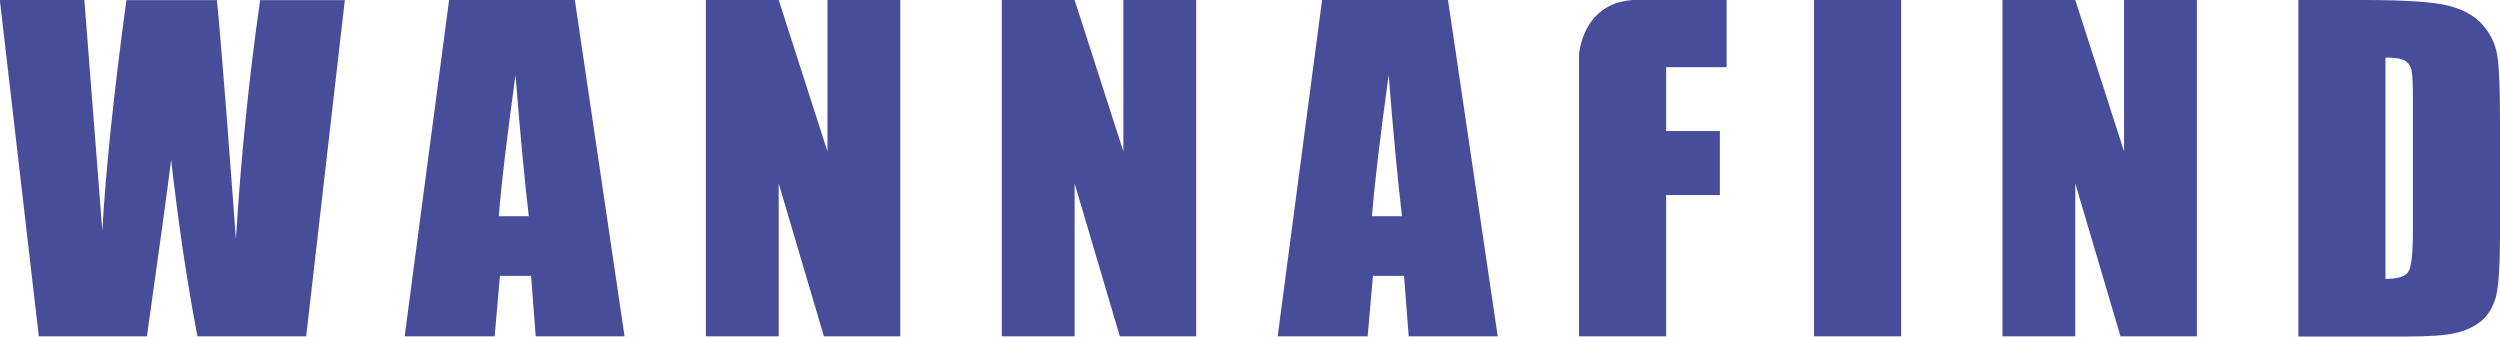
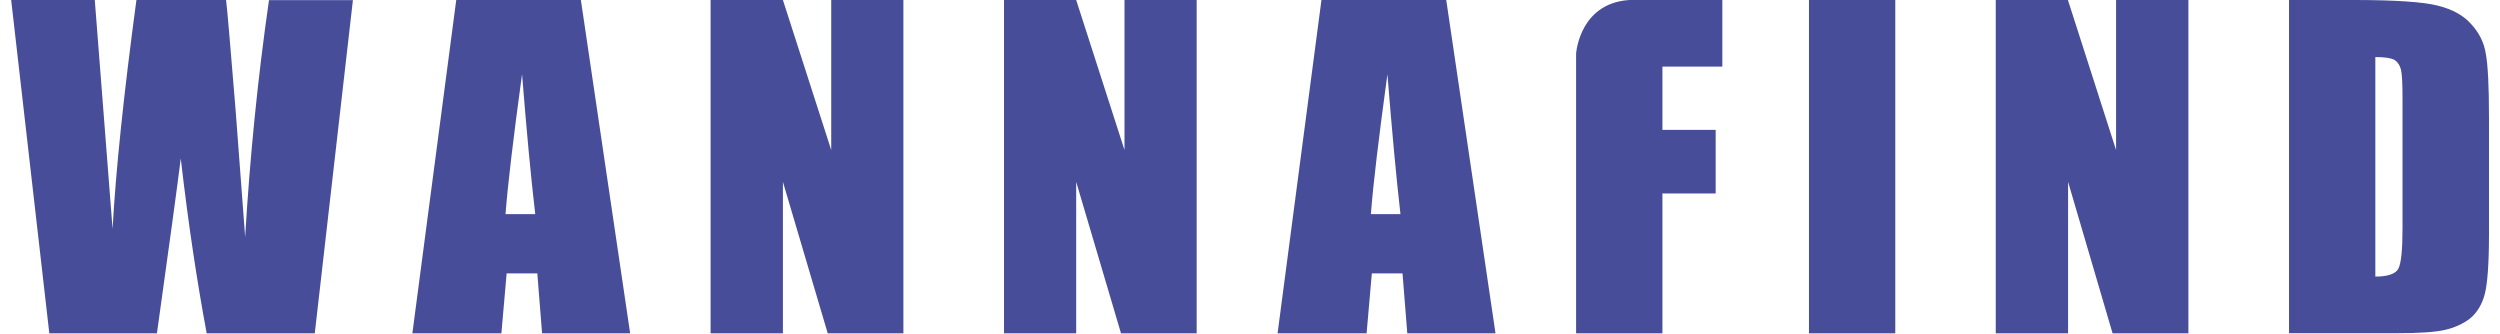
- <svg xmlns="http://www.w3.org/2000/svg" id="Layer_1" viewBox="473 617.3 1558.7 209.7">
-   <style>.st0{fill:#474D99;}</style>
-   <path class="st0" d="M688 617.3L663.9 827h-67.8c-6.2-32.2-11.7-68.9-16.4-110-2.2 17.6-7.2 54.3-15.1 110h-67.4l-24.3-209.7h52.7l5.7 73.2 5.5 70.8c2-36.6 7-84.6 15-143.9h56.4c.8 6.1 2.7 29.2 5.9 69.2l6 79.8c3.1-50.8 8.1-100.4 15.1-149H688zm143.4 0l31 209.7H807l-2.9-37.7h-19.4l-3.3 37.7h-56.1L753 617.3h78.4zm-28.7 134.8c-2.8-23.8-5.5-53.1-8.3-88.1-5.5 40.2-9 69.5-10.4 88.1h18.7zm231.6-134.8V827h-47.6l-28.2-95.3V827h-45.4V617.3h45.4l30.4 94.4v-94.4h45.4zm184.5 0V827h-47.6l-28.2-95.3V827h-45.4V617.3h45.4l30.4 94.4v-94.4h45.4zm157 0l31 209.7h-55.5l-2.9-37.7H1329l-3.3 37.7h-56.1l27.7-209.7h78.5zm-28.7 134.8c-2.8-23.8-5.5-53.1-8.3-88.1-5.5 40.2-9 69.5-10.4 88.1h18.7zm110.4-101s2.2-33.9 36.7-33.9h55.3v42h-37.7V699h33.5v39.9h-33.5V827h-54.3V651.1zm200.8-33.8V827H1604V617.3h54.3zm184.4 0V827h-47.6l-28.2-95.3V827h-45.4V617.3h45.4l30.4 94.4v-94.4h45.4zm63.3 0h40.6c26.2 0 43.9 1.2 53.2 3.6 9.2 2.4 16.3 6.4 21.1 11.9 4.8 5.5 7.8 11.7 9 18.5 1.2 6.8 1.8 20.1 1.8 40v73.5c0 18.8-.9 31.4-2.6 37.8-1.8 6.3-4.8 11.3-9.2 14.9-4.4 3.6-9.8 6.1-16.2 7.5-6.4 1.4-16.2 2.1-29.1 2.1H1906V617.3zm54.3 35.9v138c7.8 0 12.6-1.6 14.4-4.7 1.8-3.2 2.7-11.7 2.7-25.7v-81.5c0-9.5-.3-15.6-.9-18.3s-2-4.6-4.1-5.9c-2.2-1.3-6.2-1.9-12.1-1.9z" />
+ <svg xmlns="http://www.w3.org/2000/svg" width="135" height="18" viewBox="473 617.3 1558.7 209.7">
+   <path fill="#474D99" d="M688 617.3L664 827h-68c-6-32.2-11.6-69-16.3-110-2.2 17.6-7.2 54.3-15 110H497L473 617.3h52.6l5.7 73.2 5.5 70.8c2-36.6 7-84.6 15-144h56.4c.8 6.2 2.7 29.3 6 69.3l6 79.8c3-50.8 8-100.4 15-149H688zm143.4 0l31 209.7H807l-3-37.7h-19.3l-3.3 37.7h-56L753 617.3h78.4zM802.7 752c-2.8-23.7-5.5-53-8.3-88-5.5 40.2-9 69.5-10.4 88h18.7zm231.6-134.7V827h-47.6l-28.2-95.3V827H913V617.3h45.5l30.4 94.4v-94.4h45.3zm184.5 0V827h-47.6l-28.2-95.3V827h-45.4V617.3h45.4l30.4 94.4v-94.4h45.4zm157 0l31 209.7h-55.5l-3-37.7H1329l-3.3 37.7h-56l27.6-209.7h78.5zM1347 752c-2.7-23.7-5.4-53-8.2-88-5.5 40.2-9 69.5-10.4 88h18.7zm110.5-101s2.2-33.8 36.7-33.8h55.3v42h-37.7V699h33.5v40h-33.5v88h-54.3V651zm200.8-33.7V827H1604V617.3h54.3zm184.4 0V827H1795l-28-95.3V827h-45.5V617.3h45.4l30.3 94.4v-94.4h45.4zm63.3 0h40.6c26.2 0 44 1.2 53.2 3.6 9.2 2.3 16.3 6.3 21 11.8 5 5.5 8 11.7 9 18.5 1.3 6.8 2 20 2 40v73.5c0 18.8-1 31.4-2.7 37.8-1.7 6.3-4.7 11.3-9 15-4.5 3.5-10 6-16.3 7.4-6.4 1.4-16.2 2-29 2H1906V617.4zm54.3 36v138c7.8 0 12.6-1.7 14.4-4.8 1.8-3.2 2.7-11.7 2.7-25.7v-81.5c0-9.5-.3-15.6-1-18.3s-2-4.6-4-6c-2.2-1.2-6.2-1.8-12-1.8z" />
</svg>
